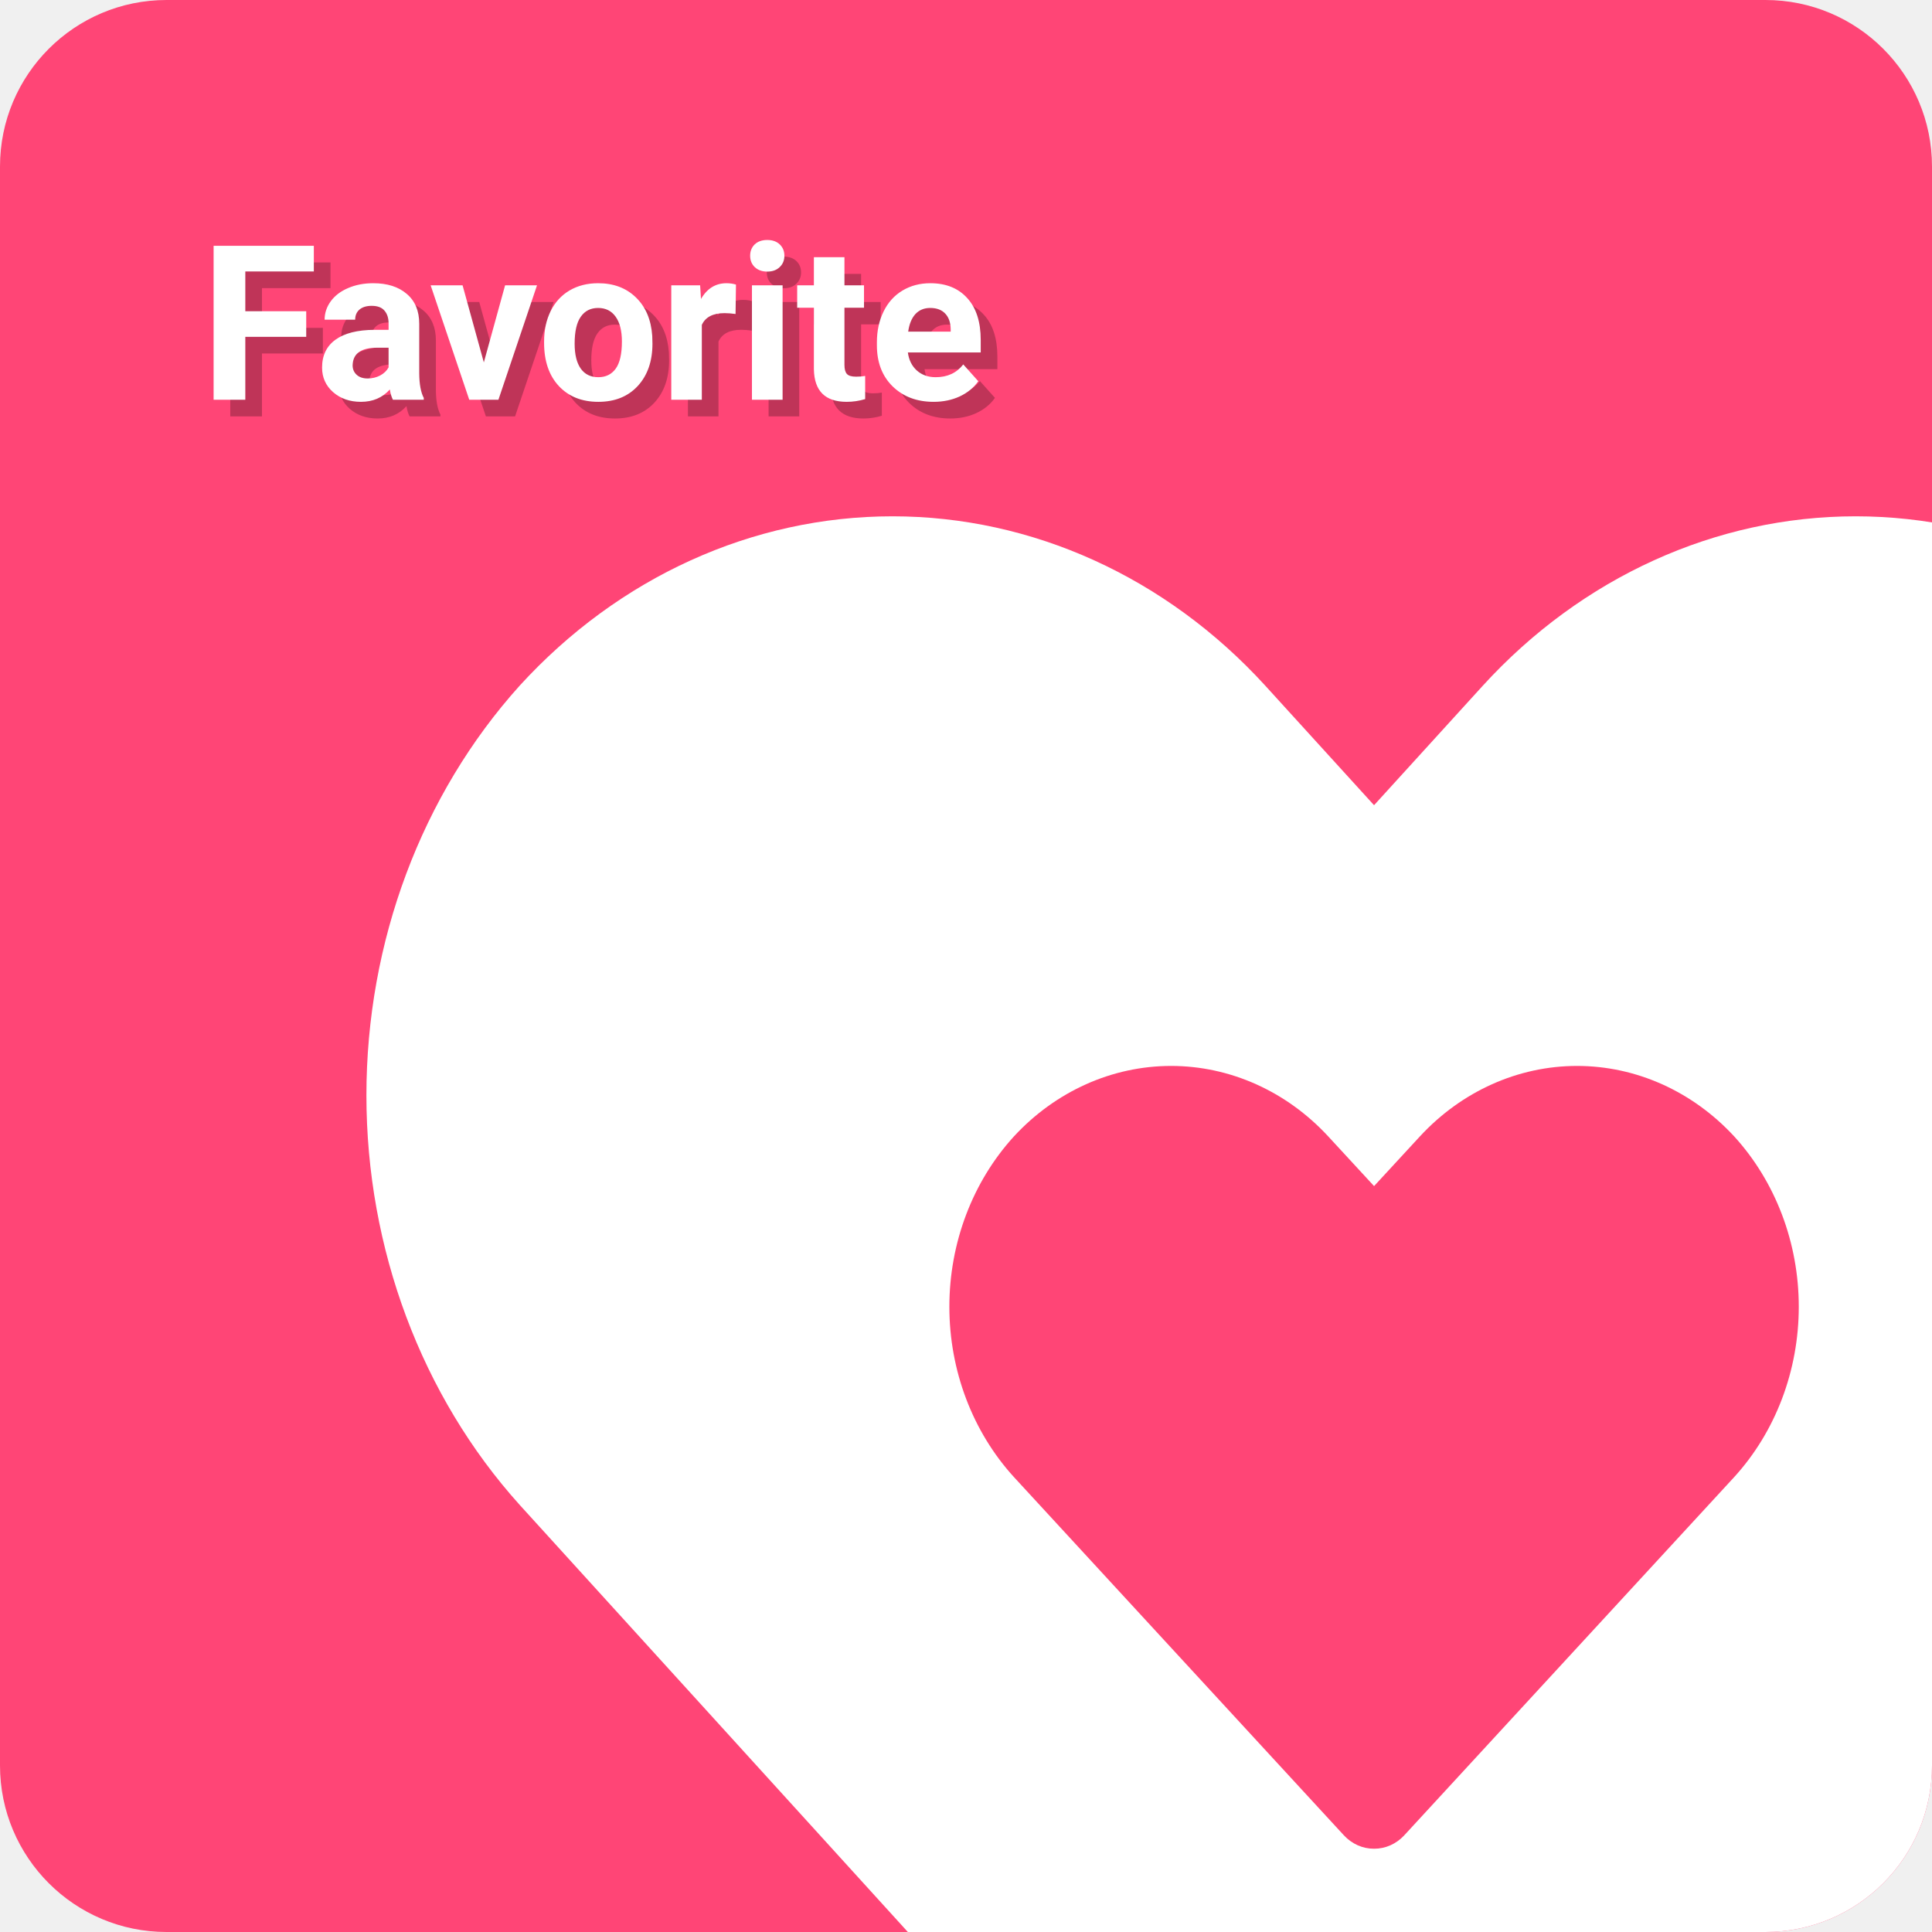
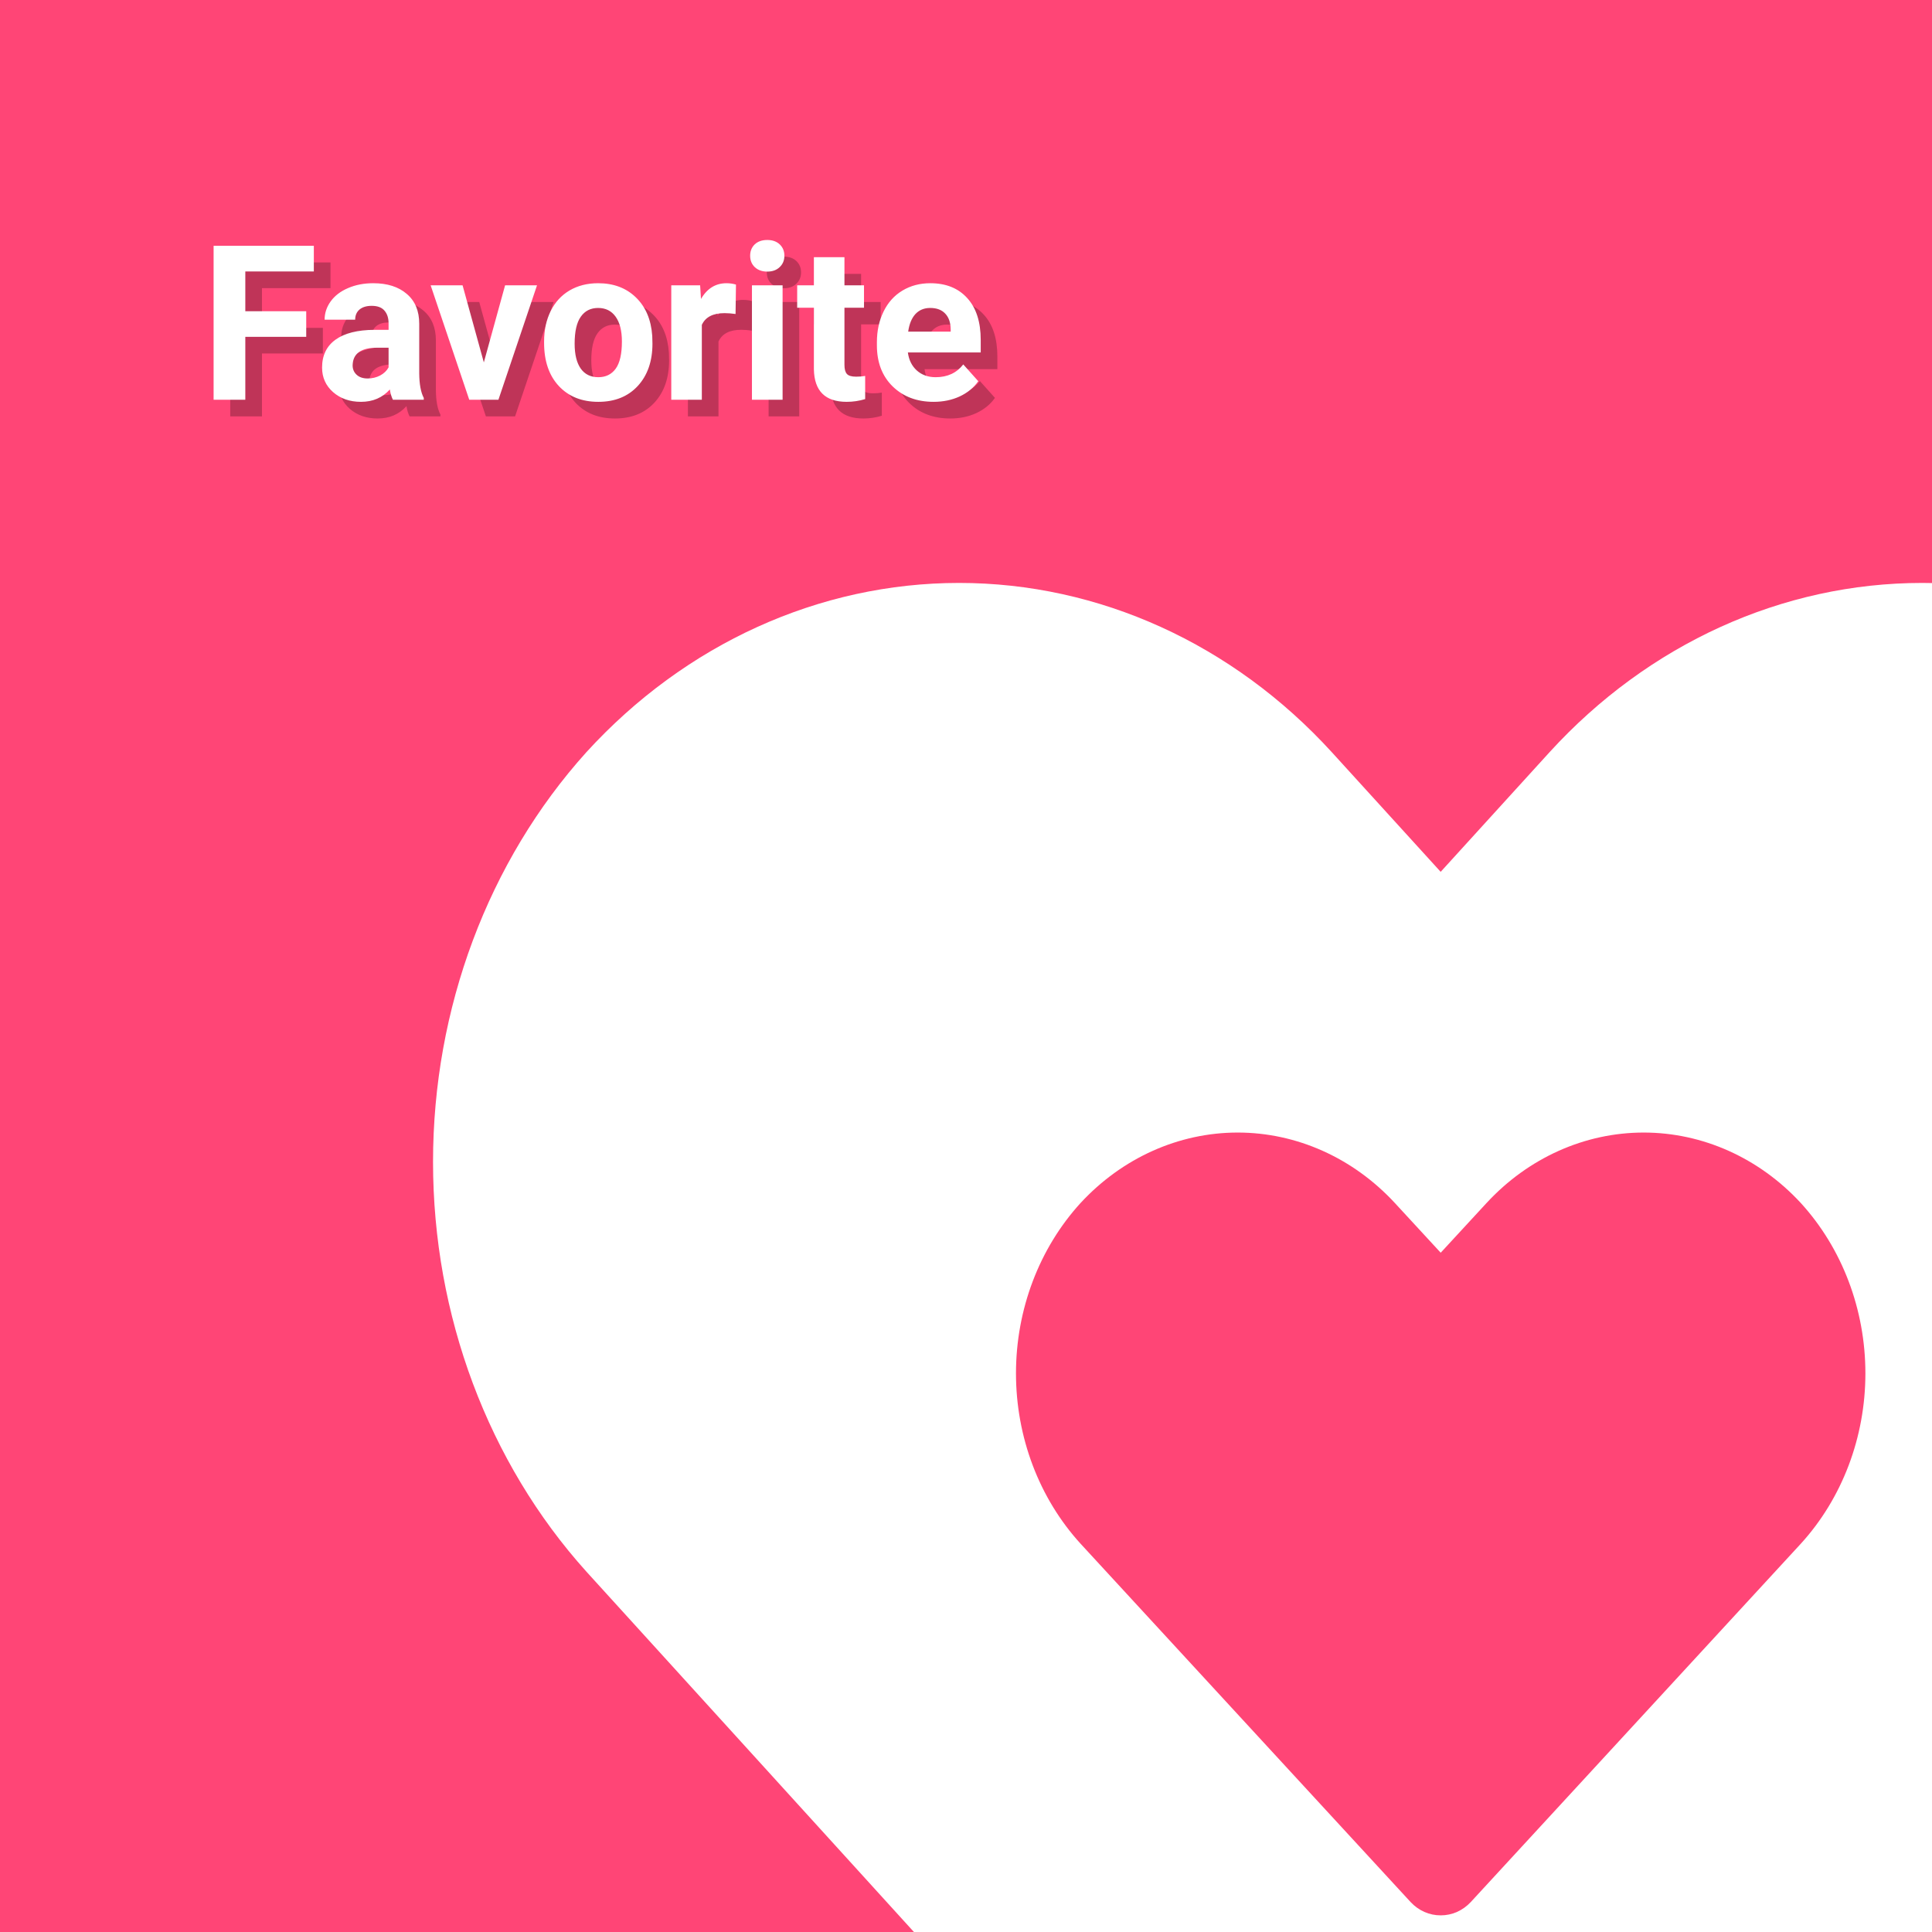
- <svg xmlns="http://www.w3.org/2000/svg" width="116" height="116" viewBox="0 0 116 116" fill="none">
-   <g clip-path="url(#clip0)">
-     <rect width="116" height="116" fill="#FF4576" />
-     <path d="M82.5 144C81.704 144.005 80.915 143.837 80.178 143.506C79.441 143.176 78.77 142.688 78.205 142.072L31.203 90.357C25.307 83.81 22 74.972 22 65.762C22 56.552 25.307 47.713 31.203 41.167C37.145 34.656 45.194 31 53.585 31C61.976 31 70.025 34.656 75.967 41.167L82.5 48.346L89.033 41.167C94.975 34.656 103.024 31 111.415 31C119.806 31 127.855 34.656 133.797 41.167C139.693 47.713 143 56.552 143 65.762C143 74.972 139.693 83.81 133.797 90.357L86.795 142.072C86.23 142.688 85.559 143.176 84.822 143.506C84.085 143.837 83.296 144.005 82.5 144Z" fill="white" />
-     <path d="M82.501 111C82.165 111.002 81.833 110.932 81.522 110.795C81.212 110.657 80.929 110.454 80.691 110.198L60.88 88.688C58.395 85.965 57.001 82.289 57.001 78.458C57.001 74.628 58.395 70.952 60.88 68.229C63.384 65.521 66.777 64 70.314 64C73.85 64 77.243 65.521 79.747 68.229L82.501 71.215L85.255 68.229C87.759 65.521 91.151 64 94.688 64C98.225 64 101.618 65.521 104.122 68.229C106.607 70.952 108.001 74.628 108.001 78.458C108.001 82.289 106.607 85.965 104.122 88.688L84.311 110.198C84.073 110.454 83.79 110.657 83.48 110.795C83.169 110.932 82.837 111.002 82.501 111Z" fill="#FF4576" />
-     <path d="M19.386 21.223H15.729V25H13.825V15.758H19.843V17.3H15.729V19.687H19.386V21.223ZM24.591 25C24.506 24.835 24.445 24.63 24.407 24.384C23.962 24.879 23.385 25.127 22.674 25.127C22.001 25.127 21.442 24.932 20.998 24.543C20.558 24.154 20.338 23.663 20.338 23.07C20.338 22.342 20.607 21.784 21.144 21.395C21.686 21.005 22.466 20.808 23.486 20.804H24.331V20.411C24.331 20.093 24.248 19.839 24.083 19.649C23.922 19.459 23.666 19.363 23.315 19.363C23.006 19.363 22.763 19.437 22.585 19.585C22.412 19.734 22.325 19.937 22.325 20.195H20.49C20.49 19.797 20.613 19.429 20.858 19.09C21.104 18.752 21.451 18.487 21.899 18.297C22.348 18.102 22.852 18.005 23.41 18.005C24.256 18.005 24.927 18.219 25.422 18.646C25.922 19.069 26.171 19.666 26.171 20.436V23.413C26.176 24.065 26.267 24.558 26.444 24.892V25H24.591ZM23.074 23.724C23.345 23.724 23.594 23.665 23.823 23.546C24.051 23.424 24.221 23.261 24.331 23.058V21.877H23.645C22.727 21.877 22.238 22.194 22.179 22.829L22.172 22.937C22.172 23.166 22.253 23.354 22.414 23.502C22.574 23.65 22.794 23.724 23.074 23.724ZM30.05 22.759L31.326 18.132H33.243L30.926 25H29.174L26.857 18.132H28.774L30.05 22.759ZM33.668 21.502C33.668 20.821 33.799 20.214 34.062 19.681C34.324 19.148 34.7 18.735 35.191 18.443C35.687 18.151 36.26 18.005 36.912 18.005C37.838 18.005 38.594 18.288 39.178 18.855C39.766 19.422 40.094 20.193 40.162 21.166L40.174 21.636C40.174 22.689 39.88 23.536 39.292 24.175C38.704 24.81 37.915 25.127 36.924 25.127C35.934 25.127 35.143 24.81 34.55 24.175C33.962 23.54 33.668 22.677 33.668 21.585V21.502ZM35.502 21.636C35.502 22.287 35.625 22.787 35.871 23.134C36.116 23.477 36.467 23.648 36.924 23.648C37.369 23.648 37.716 23.479 37.965 23.14C38.215 22.797 38.34 22.252 38.34 21.502C38.34 20.863 38.215 20.368 37.965 20.017C37.716 19.666 37.364 19.49 36.912 19.49C36.463 19.49 36.116 19.666 35.871 20.017C35.625 20.364 35.502 20.904 35.502 21.636ZM45.164 19.852C44.914 19.818 44.694 19.801 44.503 19.801C43.809 19.801 43.355 20.036 43.139 20.506V25H41.304V18.132H43.037L43.088 18.951C43.456 18.32 43.966 18.005 44.618 18.005C44.821 18.005 45.011 18.032 45.189 18.087L45.164 19.852ZM47.988 25H46.148V18.132H47.988V25ZM46.04 16.355C46.04 16.079 46.13 15.853 46.312 15.675C46.499 15.498 46.751 15.409 47.068 15.409C47.381 15.409 47.631 15.498 47.817 15.675C48.003 15.853 48.096 16.079 48.096 16.355C48.096 16.634 48.001 16.862 47.81 17.04C47.624 17.218 47.377 17.307 47.068 17.307C46.759 17.307 46.509 17.218 46.319 17.04C46.133 16.862 46.04 16.634 46.04 16.355ZM51.702 16.443V18.132H52.876V19.477H51.702V22.905C51.702 23.159 51.75 23.341 51.848 23.451C51.945 23.561 52.131 23.616 52.406 23.616C52.609 23.616 52.789 23.601 52.946 23.572V24.962C52.586 25.072 52.216 25.127 51.835 25.127C50.548 25.127 49.893 24.477 49.867 23.178V19.477H48.864V18.132H49.867V16.443H51.702ZM57.059 25.127C56.052 25.127 55.231 24.818 54.596 24.2C53.966 23.582 53.65 22.759 53.65 21.731V21.553C53.65 20.863 53.784 20.248 54.05 19.706C54.317 19.16 54.694 18.741 55.18 18.449C55.671 18.153 56.23 18.005 56.856 18.005C57.795 18.005 58.534 18.301 59.071 18.894C59.613 19.486 59.884 20.326 59.884 21.414V22.163H55.51C55.569 22.611 55.747 22.971 56.044 23.242C56.344 23.512 56.723 23.648 57.18 23.648C57.886 23.648 58.439 23.392 58.836 22.88L59.738 23.889C59.463 24.279 59.09 24.583 58.621 24.803C58.151 25.019 57.63 25.127 57.059 25.127ZM56.85 19.49C56.486 19.49 56.19 19.613 55.961 19.858C55.737 20.104 55.593 20.455 55.529 20.912H58.081V20.766C58.073 20.36 57.963 20.047 57.751 19.827C57.539 19.602 57.239 19.49 56.85 19.49Z" fill="black" fill-opacity="0.25" />
-     <path d="M18.386 20.223H14.729V24H12.825V14.758H18.843V16.3H14.729V18.687H18.386V20.223ZM23.591 24C23.506 23.835 23.445 23.63 23.407 23.384C22.962 23.879 22.385 24.127 21.674 24.127C21.001 24.127 20.442 23.932 19.998 23.543C19.558 23.154 19.338 22.663 19.338 22.07C19.338 21.342 19.607 20.784 20.144 20.395C20.686 20.005 21.466 19.808 22.486 19.804H23.331V19.411C23.331 19.093 23.248 18.839 23.083 18.649C22.922 18.459 22.666 18.363 22.315 18.363C22.006 18.363 21.763 18.437 21.585 18.585C21.412 18.734 21.325 18.937 21.325 19.195H19.49C19.49 18.797 19.613 18.429 19.858 18.09C20.104 17.752 20.451 17.487 20.899 17.297C21.348 17.102 21.852 17.005 22.41 17.005C23.256 17.005 23.927 17.219 24.422 17.646C24.922 18.069 25.171 18.666 25.171 19.436V22.413C25.176 23.065 25.267 23.558 25.444 23.892V24H23.591ZM22.074 22.724C22.345 22.724 22.594 22.665 22.823 22.546C23.051 22.424 23.221 22.261 23.331 22.058V20.877H22.645C21.727 20.877 21.238 21.194 21.179 21.829L21.172 21.937C21.172 22.166 21.253 22.354 21.414 22.502C21.574 22.65 21.794 22.724 22.074 22.724ZM29.05 21.759L30.326 17.132H32.243L29.926 24H28.174L25.857 17.132H27.774L29.05 21.759ZM32.668 20.502C32.668 19.821 32.799 19.214 33.062 18.681C33.324 18.148 33.7 17.735 34.191 17.443C34.687 17.151 35.26 17.005 35.912 17.005C36.838 17.005 37.594 17.288 38.178 17.855C38.766 18.422 39.094 19.193 39.162 20.166L39.174 20.636C39.174 21.689 38.88 22.536 38.292 23.175C37.704 23.81 36.915 24.127 35.924 24.127C34.934 24.127 34.143 23.81 33.55 23.175C32.962 22.54 32.668 21.677 32.668 20.585V20.502ZM34.502 20.636C34.502 21.287 34.625 21.787 34.871 22.134C35.116 22.477 35.467 22.648 35.924 22.648C36.369 22.648 36.716 22.479 36.965 22.14C37.215 21.797 37.34 21.252 37.34 20.502C37.34 19.863 37.215 19.368 36.965 19.017C36.716 18.666 36.364 18.49 35.912 18.49C35.463 18.49 35.116 18.666 34.871 19.017C34.625 19.364 34.502 19.904 34.502 20.636ZM44.164 18.852C43.914 18.818 43.694 18.801 43.503 18.801C42.809 18.801 42.355 19.036 42.139 19.506V24H40.304V17.132H42.037L42.088 17.951C42.456 17.32 42.966 17.005 43.618 17.005C43.821 17.005 44.011 17.032 44.189 17.087L44.164 18.852ZM46.988 24H45.148V17.132H46.988V24ZM45.04 15.354C45.04 15.079 45.13 14.853 45.312 14.675C45.499 14.498 45.751 14.409 46.068 14.409C46.381 14.409 46.631 14.498 46.817 14.675C47.003 14.853 47.096 15.079 47.096 15.354C47.096 15.634 47.001 15.862 46.81 16.04C46.624 16.218 46.377 16.307 46.068 16.307C45.759 16.307 45.509 16.218 45.319 16.04C45.133 15.862 45.04 15.634 45.04 15.354ZM50.702 15.443V17.132H51.876V18.477H50.702V21.905C50.702 22.159 50.75 22.341 50.848 22.451C50.945 22.561 51.131 22.616 51.406 22.616C51.609 22.616 51.789 22.601 51.946 22.572V23.962C51.586 24.072 51.216 24.127 50.835 24.127C49.548 24.127 48.893 23.477 48.867 22.178V18.477H47.864V17.132H48.867V15.443H50.702ZM56.059 24.127C55.052 24.127 54.231 23.818 53.596 23.2C52.966 22.582 52.65 21.759 52.65 20.731V20.553C52.65 19.863 52.784 19.248 53.05 18.706C53.317 18.16 53.694 17.741 54.18 17.449C54.671 17.153 55.23 17.005 55.856 17.005C56.795 17.005 57.534 17.301 58.071 17.894C58.613 18.486 58.884 19.326 58.884 20.414V21.163H54.51C54.569 21.611 54.747 21.971 55.044 22.242C55.344 22.512 55.723 22.648 56.18 22.648C56.886 22.648 57.439 22.392 57.836 21.88L58.738 22.889C58.463 23.279 58.09 23.583 57.621 23.803C57.151 24.019 56.63 24.127 56.059 24.127ZM55.85 18.49C55.486 18.49 55.19 18.613 54.961 18.858C54.737 19.104 54.593 19.455 54.529 19.912H57.081V19.766C57.073 19.36 56.963 19.047 56.751 18.827C56.539 18.602 56.239 18.49 55.85 18.49Z" fill="white" />
+ <svg xmlns="http://www.w3.org/2000/svg" width="116" height="116" viewBox="0 0 116 116" fill="none" version="1.1" id="svg19">
+   <g clip-path="url(#clip0)" id="g12">
+     <rect width="116" height="116" fill="#FF4576" id="rect2" />
+     <path d="m 86.5,148 c -0.796,0.005 -1.585,-0.163 -2.322,-0.494 -0.737,-0.33 -1.407,-0.818 -1.973,-1.434 L 35.203,94.357 C 29.307,87.81 26,78.972 26,69.762 c 0,-9.21 3.307,-18.048 9.203,-24.595 5.942,-6.511 13.991,-10.167 22.382,-10.167 8.391,0 16.44,3.656 22.382,10.167 l 6.533,7.179 6.533,-7.179 c 5.942,-6.511 13.991,-10.167 22.382,-10.167 8.391,0 16.44,3.656 22.382,10.167 5.896,6.546 9.203,15.385 9.203,24.595 0,9.21 -3.307,18.048 -9.203,24.595 L 90.795,146.072 c -0.565,0.616 -1.236,1.104 -1.973,1.434 -0.737,0.331 -1.526,0.499 -2.322,0.494 z" fill="#ffffff" id="path4" />
+     <path d="m 86.501,115 c -0.336,0.002 -0.668,-0.068 -0.979,-0.205 -0.311,-0.138 -0.593,-0.341 -0.831,-0.597 L 64.88,92.688 c -2.485,-2.723 -3.879,-6.399 -3.879,-10.23 0,-3.831 1.394,-7.507 3.879,-10.23 C 67.384,69.521 70.777,68 74.314,68 c 3.537,0 6.929,1.521 9.434,4.229 l 2.754,2.986 2.754,-2.986 C 91.759,69.521 95.151,68 98.688,68 c 3.537,0 6.93,1.521 9.434,4.229 2.485,2.723 3.879,6.399 3.879,10.23 0,3.831 -1.394,7.507 -3.879,10.23 L 88.311,114.198 c -0.238,0.256 -0.521,0.459 -0.831,0.597 -0.311,0.137 -0.643,0.207 -0.979,0.205 z" fill="#ff4576" id="path6" />
+     <path d="M19.386 21.223H15.729V25H13.825V15.758H19.843V17.3H15.729V19.687H19.386V21.223ZM24.591 25C24.506 24.835 24.445 24.63 24.407 24.384C23.962 24.879 23.385 25.127 22.674 25.127C22.001 25.127 21.442 24.932 20.998 24.543C20.558 24.154 20.338 23.663 20.338 23.07C20.338 22.342 20.607 21.784 21.144 21.395C21.686 21.005 22.466 20.808 23.486 20.804H24.331V20.411C24.331 20.093 24.248 19.839 24.083 19.649C23.922 19.459 23.666 19.363 23.315 19.363C23.006 19.363 22.763 19.437 22.585 19.585C22.412 19.734 22.325 19.937 22.325 20.195H20.49C20.49 19.797 20.613 19.429 20.858 19.09C21.104 18.752 21.451 18.487 21.899 18.297C22.348 18.102 22.852 18.005 23.41 18.005C24.256 18.005 24.927 18.219 25.422 18.646C25.922 19.069 26.171 19.666 26.171 20.436V23.413C26.176 24.065 26.267 24.558 26.444 24.892V25H24.591ZM23.074 23.724C23.345 23.724 23.594 23.665 23.823 23.546C24.051 23.424 24.221 23.261 24.331 23.058V21.877H23.645C22.727 21.877 22.238 22.194 22.179 22.829L22.172 22.937C22.172 23.166 22.253 23.354 22.414 23.502C22.574 23.65 22.794 23.724 23.074 23.724ZM30.05 22.759L31.326 18.132H33.243L30.926 25H29.174L26.857 18.132H28.774L30.05 22.759ZM33.668 21.502C33.668 20.821 33.799 20.214 34.062 19.681C34.324 19.148 34.7 18.735 35.191 18.443C35.687 18.151 36.26 18.005 36.912 18.005C37.838 18.005 38.594 18.288 39.178 18.855C39.766 19.422 40.094 20.193 40.162 21.166L40.174 21.636C40.174 22.689 39.88 23.536 39.292 24.175C38.704 24.81 37.915 25.127 36.924 25.127C35.934 25.127 35.143 24.81 34.55 24.175C33.962 23.54 33.668 22.677 33.668 21.585V21.502ZM35.502 21.636C35.502 22.287 35.625 22.787 35.871 23.134C36.116 23.477 36.467 23.648 36.924 23.648C37.369 23.648 37.716 23.479 37.965 23.14C38.215 22.797 38.34 22.252 38.34 21.502C38.34 20.863 38.215 20.368 37.965 20.017C37.716 19.666 37.364 19.49 36.912 19.49C36.463 19.49 36.116 19.666 35.871 20.017C35.625 20.364 35.502 20.904 35.502 21.636ZM45.164 19.852C44.914 19.818 44.694 19.801 44.503 19.801C43.809 19.801 43.355 20.036 43.139 20.506V25H41.304V18.132H43.037L43.088 18.951C43.456 18.32 43.966 18.005 44.618 18.005C44.821 18.005 45.011 18.032 45.189 18.087L45.164 19.852ZM47.988 25H46.148V18.132H47.988V25ZM46.04 16.355C46.04 16.079 46.13 15.853 46.312 15.675C46.499 15.498 46.751 15.409 47.068 15.409C47.381 15.409 47.631 15.498 47.817 15.675C48.003 15.853 48.096 16.079 48.096 16.355C48.096 16.634 48.001 16.862 47.81 17.04C47.624 17.218 47.377 17.307 47.068 17.307C46.759 17.307 46.509 17.218 46.319 17.04C46.133 16.862 46.04 16.634 46.04 16.355ZM51.702 16.443V18.132H52.876V19.477H51.702V22.905C51.702 23.159 51.75 23.341 51.848 23.451C51.945 23.561 52.131 23.616 52.406 23.616C52.609 23.616 52.789 23.601 52.946 23.572V24.962C52.586 25.072 52.216 25.127 51.835 25.127C50.548 25.127 49.893 24.477 49.867 23.178V19.477H48.864V18.132H49.867V16.443H51.702ZM57.059 25.127C56.052 25.127 55.231 24.818 54.596 24.2C53.966 23.582 53.65 22.759 53.65 21.731V21.553C53.65 20.863 53.784 20.248 54.05 19.706C54.317 19.16 54.694 18.741 55.18 18.449C55.671 18.153 56.23 18.005 56.856 18.005C57.795 18.005 58.534 18.301 59.071 18.894C59.613 19.486 59.884 20.326 59.884 21.414V22.163H55.51C55.569 22.611 55.747 22.971 56.044 23.242C56.344 23.512 56.723 23.648 57.18 23.648C57.886 23.648 58.439 23.392 58.836 22.88L59.738 23.889C59.463 24.279 59.09 24.583 58.621 24.803C58.151 25.019 57.63 25.127 57.059 25.127ZM56.85 19.49C56.486 19.49 56.19 19.613 55.961 19.858C55.737 20.104 55.593 20.455 55.529 20.912H58.081V20.766C58.073 20.36 57.963 20.047 57.751 19.827C57.539 19.602 57.239 19.49 56.85 19.49Z" fill="black" fill-opacity="0.25" id="path8" />
+     <path d="M18.386 20.223H14.729V24H12.825V14.758H18.843V16.3H14.729V18.687H18.386V20.223ZM23.591 24C23.506 23.835 23.445 23.63 23.407 23.384C22.962 23.879 22.385 24.127 21.674 24.127C21.001 24.127 20.442 23.932 19.998 23.543C19.558 23.154 19.338 22.663 19.338 22.07C19.338 21.342 19.607 20.784 20.144 20.395C20.686 20.005 21.466 19.808 22.486 19.804H23.331V19.411C23.331 19.093 23.248 18.839 23.083 18.649C22.922 18.459 22.666 18.363 22.315 18.363C22.006 18.363 21.763 18.437 21.585 18.585C21.412 18.734 21.325 18.937 21.325 19.195H19.49C19.49 18.797 19.613 18.429 19.858 18.09C20.104 17.752 20.451 17.487 20.899 17.297C21.348 17.102 21.852 17.005 22.41 17.005C23.256 17.005 23.927 17.219 24.422 17.646C24.922 18.069 25.171 18.666 25.171 19.436V22.413C25.176 23.065 25.267 23.558 25.444 23.892V24H23.591ZM22.074 22.724C22.345 22.724 22.594 22.665 22.823 22.546C23.051 22.424 23.221 22.261 23.331 22.058V20.877H22.645C21.727 20.877 21.238 21.194 21.179 21.829L21.172 21.937C21.172 22.166 21.253 22.354 21.414 22.502C21.574 22.65 21.794 22.724 22.074 22.724ZM29.05 21.759L30.326 17.132H32.243L29.926 24H28.174L25.857 17.132H27.774L29.05 21.759ZM32.668 20.502C32.668 19.821 32.799 19.214 33.062 18.681C33.324 18.148 33.7 17.735 34.191 17.443C34.687 17.151 35.26 17.005 35.912 17.005C36.838 17.005 37.594 17.288 38.178 17.855C38.766 18.422 39.094 19.193 39.162 20.166L39.174 20.636C39.174 21.689 38.88 22.536 38.292 23.175C37.704 23.81 36.915 24.127 35.924 24.127C34.934 24.127 34.143 23.81 33.55 23.175C32.962 22.54 32.668 21.677 32.668 20.585V20.502ZM34.502 20.636C34.502 21.287 34.625 21.787 34.871 22.134C35.116 22.477 35.467 22.648 35.924 22.648C36.369 22.648 36.716 22.479 36.965 22.14C37.215 21.797 37.34 21.252 37.34 20.502C37.34 19.863 37.215 19.368 36.965 19.017C36.716 18.666 36.364 18.49 35.912 18.49C35.463 18.49 35.116 18.666 34.871 19.017C34.625 19.364 34.502 19.904 34.502 20.636ZM44.164 18.852C43.914 18.818 43.694 18.801 43.503 18.801C42.809 18.801 42.355 19.036 42.139 19.506V24H40.304V17.132H42.037L42.088 17.951C42.456 17.32 42.966 17.005 43.618 17.005C43.821 17.005 44.011 17.032 44.189 17.087L44.164 18.852ZM46.988 24H45.148V17.132H46.988V24ZM45.04 15.354C45.04 15.079 45.13 14.853 45.312 14.675C45.499 14.498 45.751 14.409 46.068 14.409C46.381 14.409 46.631 14.498 46.817 14.675C47.003 14.853 47.096 15.079 47.096 15.354C47.096 15.634 47.001 15.862 46.81 16.04C46.624 16.218 46.377 16.307 46.068 16.307C45.759 16.307 45.509 16.218 45.319 16.04C45.133 15.862 45.04 15.634 45.04 15.354ZM50.702 15.443V17.132H51.876V18.477H50.702V21.905C50.702 22.159 50.75 22.341 50.848 22.451C50.945 22.561 51.131 22.616 51.406 22.616C51.609 22.616 51.789 22.601 51.946 22.572V23.962C51.586 24.072 51.216 24.127 50.835 24.127C49.548 24.127 48.893 23.477 48.867 22.178V18.477H47.864V17.132H48.867V15.443H50.702ZM56.059 24.127C55.052 24.127 54.231 23.818 53.596 23.2C52.966 22.582 52.65 21.759 52.65 20.731V20.553C52.65 19.863 52.784 19.248 53.05 18.706C53.317 18.16 53.694 17.741 54.18 17.449C54.671 17.153 55.23 17.005 55.856 17.005C56.795 17.005 57.534 17.301 58.071 17.894C58.613 18.486 58.884 19.326 58.884 20.414V21.163H54.51C54.569 21.611 54.747 21.971 55.044 22.242C55.344 22.512 55.723 22.648 56.18 22.648C56.886 22.648 57.439 22.392 57.836 21.88L58.738 22.889C58.463 23.279 58.09 23.583 57.621 23.803C57.151 24.019 56.63 24.127 56.059 24.127ZM55.85 18.49C55.486 18.49 55.19 18.613 54.961 18.858C54.737 19.104 54.593 19.455 54.529 19.912H57.081V19.766C57.073 19.36 56.963 19.047 56.751 18.827C56.539 18.602 56.239 18.49 55.85 18.49Z" fill="white" id="path10" />
  </g>
-   <defs>
+   <defs id="defs17">
    <clipPath id="clip0">
-       <rect width="116" height="116" rx="10" fill="white" />
+       <rect width="116" height="116" rx="0" fill="white" id="rect14" />
    </clipPath>
  </defs>
</svg>
